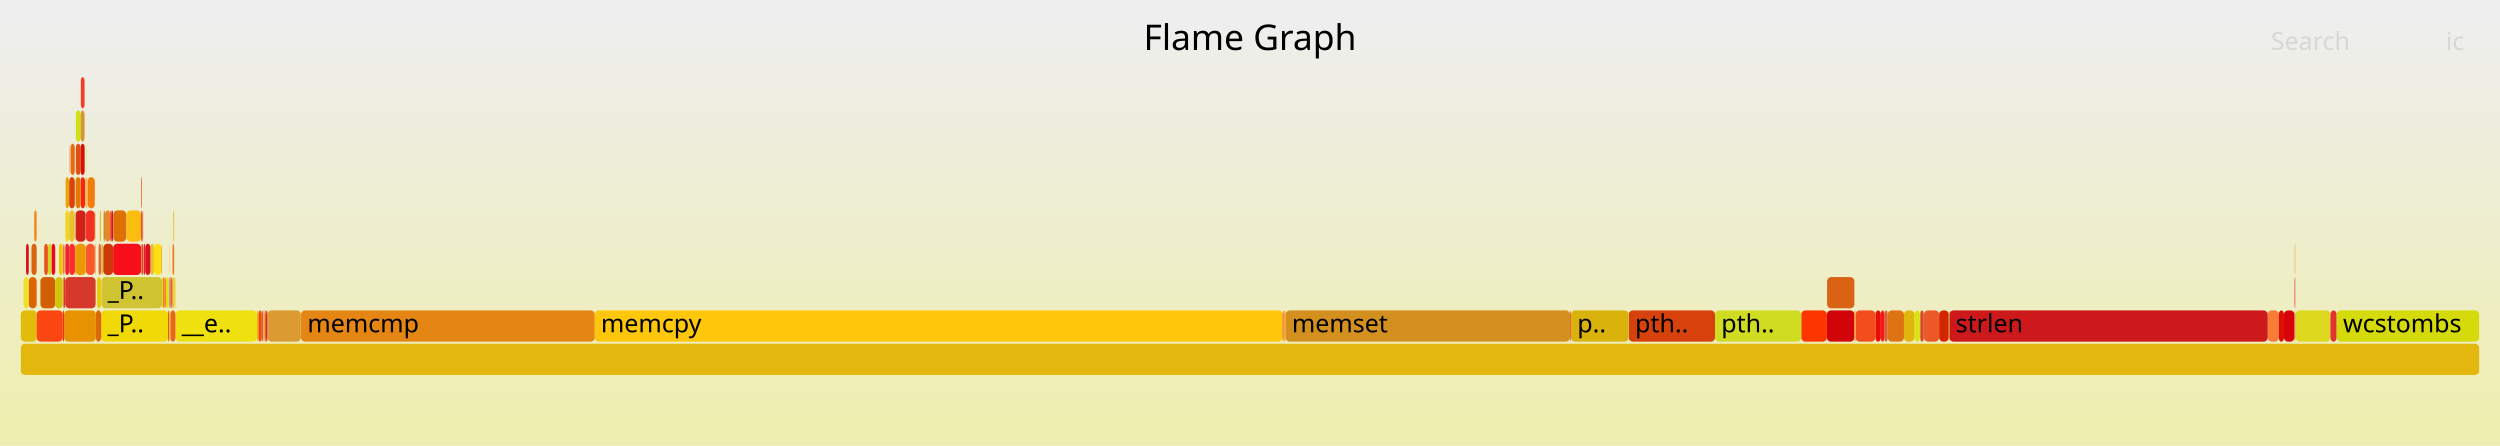
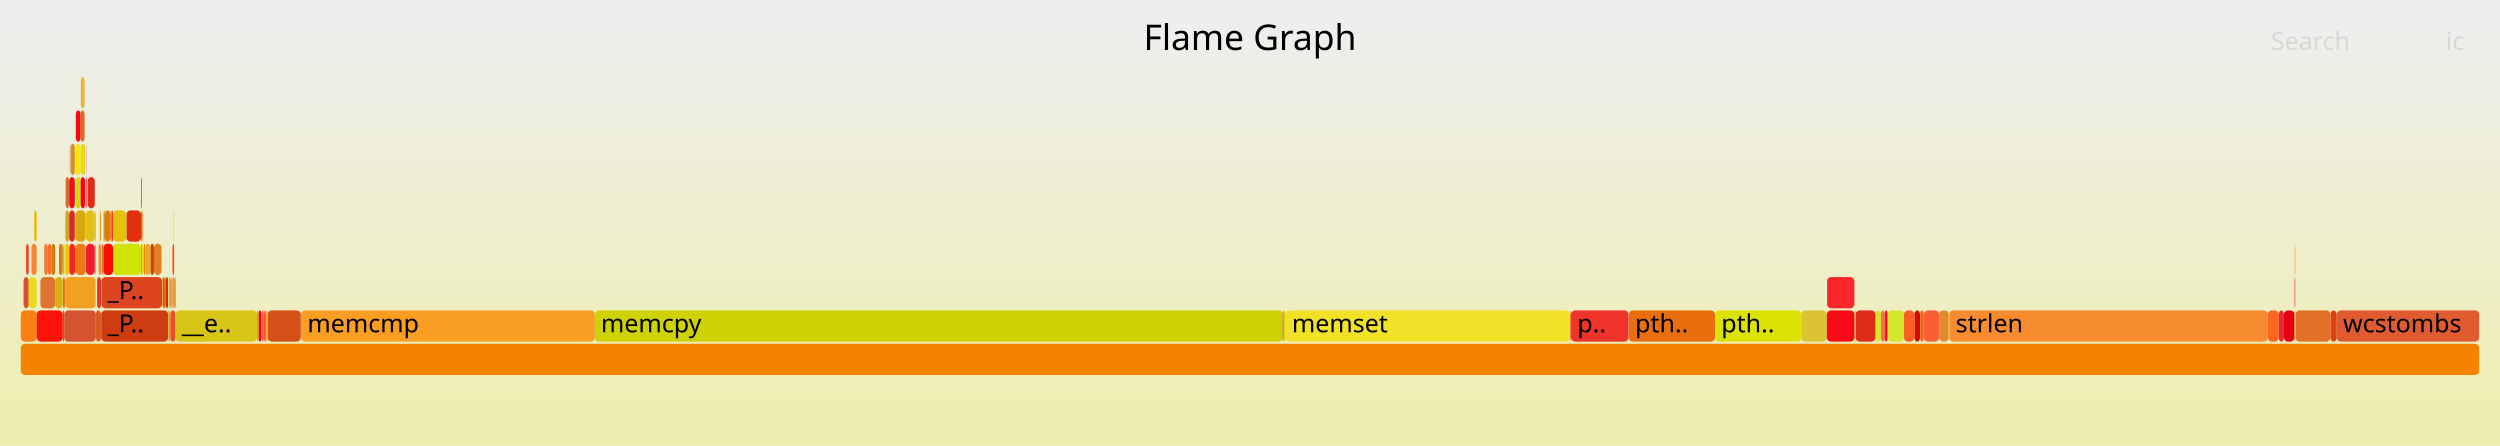
<svg xmlns="http://www.w3.org/2000/svg" version="1.1" width="1200" height="214" viewBox="0 0 1200 214">
  <defs>
    <linearGradient id="background" y1="0" y2="1" x1="0" x2="0">
      <stop stop-color="#eeeeee" offset="5%" />
      <stop stop-color="#eeeeb0" offset="95%" />
    </linearGradient>
  </defs>
  <style type="text/css">
	text { font-family:Verdana; font-size:12px; fill:rgb(0,0,0); }
	#search, #ignorecase { opacity:0.1; cursor:pointer; }
	#search:hover, #search.show, #ignorecase:hover, #ignorecase.show { opacity:1; }
	#subtitle { text-anchor:middle; font-color:rgb(160,160,160); }
	#title { text-anchor:middle; font-size:17px}
	#unzoom { cursor:pointer; }
	#frames &gt; *:hover { stroke:black; stroke-width:0.5; cursor:pointer; }
	.hide { display:none; }
	.parent { opacity:0.5; }
</style>
  <rect x="0.0" y="0" width="1200.0" height="214.0" fill="url(#background)" />
  <text id="title" x="600.00" y="24">Flame Graph</text>
  <text id="details" x="10.00" y="197"> </text>
  <text id="unzoom" x="10.00" y="24" class="hide">Reset Zoom</text>
  <text id="search" x="1090.00" y="24">Search</text>
  <text id="ignorecase" x="1174.00" y="24">ic</text>
  <text id="matched" x="1090.00" y="197"> </text>
  <g id="frames">
    <g>
-       <rect x="1088.5" y="149" width="5.3" height="15.0" fill="rgb(248,123,54)" rx="2" ry="2" />
+       <rect x="30.9" y="117" width="0.1" height="15.0" fill="rgb(238,210,30)" rx="2" ry="2" />
+       <text x="33.87" y="127.5" />
+     </g>
+     <g>
+       <rect x="49.7" y="101" width="0.7" height="15.0" fill="rgb(206,151,43)" rx="2" ry="2" />
+       <text x="52.65" y="111.5" />
+     </g>
+     <g>
+       <rect x="36.3" y="101" width="4.8" height="15.0" fill="rgb(217,169,12)" rx="2" ry="2" />
+       <text x="39.32" y="111.5" />
+     </g>
+     <g>
+       <rect x="77.6" y="117" width="0.2" height="15.0" fill="rgb(250,211,2)" rx="2" ry="2" />
+       <text x="80.64" y="127.5" />
+     </g>
+     <g>
+       <rect x="36.4" y="53" width="2.3" height="15.0" fill="rgb(251,6,25)" rx="2" ry="2" />
+       <text x="39.44" y="63.5" />
+     </g>
+     <g>
+       <rect x="82.0" y="133" width="0.3" height="15.0" fill="rgb(226,125,43)" rx="2" ry="2" />
+       <text x="84.98" y="143.5" />
+     </g>
+     <g>
+       <rect x="1101.8" y="149" width="0.1" height="15.0" fill="rgb(221,159,54)" rx="2" ry="2" />
+       <text x="1104.77" y="159.5" />
+     </g>
+     <g>
+       <rect x="36.0" y="117" width="0.3" height="15.0" fill="rgb(207,117,34)" rx="2" ry="2" />
+       <text x="38.95" y="127.5" />
+     </g>
+     <g>
+       <rect x="930.8" y="149" width="4.6" height="15.0" fill="rgb(227,137,50)" rx="2" ry="2" />
+       <text x="933.77" y="159.5" />
+     </g>
+     <g>
+       <rect x="285.5" y="149" width="330.2" height="15.0" fill="rgb(206,210,5)" rx="2" ry="2" />
+       <text x="288.45" y="159.5">memcpy</text>
+     </g>
+     <g>
+       <rect x="753.7" y="149" width="0.3" height="15.0" fill="rgb(224,70,6)" rx="2" ry="2" />
+       <text x="756.69" y="159.5" />
+     </g>
+     <g>
+       <rect x="33.2" y="117" width="2.8" height="15.0" fill="rgb(251,39,29)" rx="2" ry="2" />
+       <text x="36.15" y="127.5" />
+     </g>
+     <g>
+       <rect x="52.9" y="101" width="0.8" height="15.0" fill="rgb(229,124,11)" rx="2" ry="2" />
+       <text x="55.91" y="111.5" />
+     </g>
+     <g>
+       <rect x="79.1" y="133" width="0.3" height="15.0" fill="rgb(207,50,19)" rx="2" ry="2" />
+       <text x="82.07" y="143.5" />
+     </g>
+     <g>
+       <rect x="616.0" y="149" width="1.1" height="15.0" fill="rgb(213,213,31)" rx="2" ry="2" />
+       <text x="619.04" y="159.5" />
+     </g>
+     <g>
+       <rect x="45.6" y="117" width="0.3" height="15.0" fill="rgb(210,112,47)" rx="2" ry="2" />
+       <text x="48.63" y="127.5" />
+     </g>
+     <g>
+       <rect x="900.2" y="149" width="2.6" height="15.0" fill="rgb(215,229,41)" rx="2" ry="2" />
+       <text x="903.20" y="159.5" />
+     </g>
+     <g>
+       <rect x="68.3" y="101" width="0.2" height="15.0" fill="rgb(249,133,9)" rx="2" ry="2" />
+       <text x="71.33" y="111.5" />
+     </g>
+     <g>
+       <rect x="754.1" y="149" width="27.6" height="15.0" fill="rgb(241,52,43)" rx="2" ry="2" />
+       <text x="757.11" y="159.5">p..</text>
+     </g>
+     <g>
+       <rect x="82.8" y="133" width="0.8" height="15.0" fill="rgb(246,157,34)" rx="2" ry="2" />
+       <text x="85.79" y="143.5" />
+     </g>
+     <g>
+       <rect x="617.1" y="149" width="136.5" height="15.0" fill="rgb(242,226,39)" rx="2" ry="2" />
+       <text x="620.10" y="159.5">memset</text>
+     </g>
+     <g>
+       <rect x="83.2" y="101" width="0.4" height="15.0" fill="rgb(253,217,39)" rx="2" ry="2" />
+       <text x="86.18" y="111.5" />
+     </g>
+     <g>
+       <rect x="77.8" y="133" width="0.3" height="15.0" fill="rgb(216,195,30)" rx="2" ry="2" />
+       <text x="80.82" y="143.5" />
+     </g>
+     <g>
+       <rect x="21.2" y="117" width="1.8" height="15.0" fill="rgb(236,126,49)" rx="2" ry="2" />
+       <text x="24.18" y="127.5" />
+     </g>
+     <g>
+       <rect x="918.9" y="149" width="2.7" height="15.0" fill="rgb(209,12,7)" rx="2" ry="2" />
+       <text x="921.94" y="159.5" />
+     </g>
+     <g>
+       <rect x="46.6" y="133" width="1.9" height="15.0" fill="rgb(227,55,30)" rx="2" ry="2" />
+       <text x="49.60" y="143.5" />
+     </g>
+     <g>
+       <rect x="921.6" y="149" width="0.2" height="15.0" fill="rgb(212,68,21)" rx="2" ry="2" />
+       <text x="924.62" y="159.5" />
+     </g>
+     <g>
+       <rect x="42.1" y="85" width="3.4" height="15.0" fill="rgb(222,45,24)" rx="2" ry="2" />
+       <text x="45.12" y="95.5" />
+     </g>
+     <g>
+       <rect x="28.3" y="117" width="1.8" height="15.0" fill="rgb(212,124,14)" rx="2" ry="2" />
+       <text x="31.30" y="127.5" />
+     </g>
+     <g>
+       <rect x="890.7" y="149" width="9.5" height="15.0" fill="rgb(223,43,26)" rx="2" ry="2" />
+       <text x="893.66" y="159.5" />
+     </g>
+     <g>
+       <rect x="36.3" y="117" width="4.9" height="15.0" fill="rgb(238,123,20)" rx="2" ry="2" />
+       <text x="39.25" y="127.5" />
+     </g>
+     <g>
+       <rect x="935.7" y="149" width="152.8" height="15.0" fill="rgb(247,139,47)" rx="2" ry="2" />
+       <text x="938.72" y="159.5">strlen</text>
+     </g>
+     <g>
+       <rect x="41.5" y="69" width="0.1" height="15.0" fill="rgb(225,31,14)" rx="2" ry="2" />
+       <text x="44.47" y="79.5" />
+     </g>
+     <g>
+       <rect x="33.3" y="69" width="0.1" height="15.0" fill="rgb(205,116,10)" rx="2" ry="2" />
+       <text x="36.27" y="79.5" />
+     </g>
+     <g>
+       <rect x="81.8" y="149" width="2.4" height="15.0" fill="rgb(237,76,42)" rx="2" ry="2" />
+       <text x="84.84" y="159.5" />
+     </g>
+     <g>
+       <rect x="41.3" y="85" width="0.3" height="15.0" fill="rgb(238,3,47)" rx="2" ry="2" />
+       <text x="44.33" y="95.5" />
+     </g>
+     <g>
+       <rect x="48.5" y="149" width="0.1" height="15.0" fill="rgb(241,102,28)" rx="2" ry="2" />
+       <text x="51.50" y="159.5" />
+     </g>
+     <g>
+       <rect x="128.4" y="149" width="16.0" height="15.0" fill="rgb(212,82,24)" rx="2" ry="2" />
+       <text x="131.36" y="159.5" />
+     </g>
+     <g>
+       <rect x="33.6" y="69" width="0.1" height="15.0" fill="rgb(221,136,26)" rx="2" ry="2" />
+       <text x="36.57" y="79.5" />
+     </g>
+     <g>
+       <rect x="23.0" y="117" width="1.7" height="15.0" fill="rgb(253,106,35)" rx="2" ry="2" />
+       <text x="25.96" y="127.5" />
+     </g>
+     <g>
+       <rect x="1096.3" y="149" width="5.0" height="15.0" fill="rgb(228,0,16)" rx="2" ry="2" />
+       <text x="1099.30" y="159.5" />
+     </g>
+     <g>
+       <rect x="40.8" y="85" width="0.1" height="15.0" fill="rgb(254,217,26)" rx="2" ry="2" />
+       <text x="43.80" y="95.5" />
+     </g>
+     <g>
+       <rect x="79.6" y="133" width="1.1" height="15.0" fill="rgb(215,39,3)" rx="2" ry="2" />
+       <text x="82.63" y="143.5" />
+     </g>
+     <g>
+       <rect x="83.9" y="133" width="0.3" height="15.0" fill="rgb(223,48,11)" rx="2" ry="2" />
+       <text x="86.90" y="143.5" />
+     </g>
+     <g>
+       <rect x="82.7" y="133" width="0.1" height="15.0" fill="rgb(239,1,36)" rx="2" ry="2" />
+       <text x="85.68" y="143.5" />
+     </g>
+     <g>
+       <rect x="31.5" y="85" width="1.6" height="15.0" fill="rgb(207,108,44)" rx="2" ry="2" />
+       <text x="34.47" y="95.5" />
+     </g>
+     <g>
+       <rect x="60.7" y="101" width="7.0" height="15.0" fill="rgb(225,47,16)" rx="2" ry="2" />
+       <text x="63.70" y="111.5" />
+     </g>
+     <g>
+       <rect x="67.7" y="85" width="0.4" height="15.0" fill="rgb(232,72,34)" rx="2" ry="2" />
+       <text x="70.75" y="95.5" />
+     </g>
+     <g>
+       <rect x="913.9" y="149" width="5.0" height="15.0" fill="rgb(248,95,34)" rx="2" ry="2" />
+       <text x="916.86" y="159.5" />
+     </g>
+     <g>
+       <rect x="68.6" y="101" width="0.1" height="15.0" fill="rgb(241,141,17)" rx="2" ry="2" />
+       <text x="71.56" y="111.5" />
+     </g>
+     <g>
+       <rect x="11.3" y="133" width="2.5" height="15.0" fill="rgb(217,82,39)" rx="2" ry="2" />
+       <text x="14.27" y="143.5" />
+     </g>
+     <g>
+       <rect x="864.6" y="149" width="12.3" height="15.0" fill="rgb(219,195,53)" rx="2" ry="2" />
+       <text x="867.57" y="159.5" />
+     </g>
+     <g>
+       <rect x="13.8" y="133" width="3.8" height="15.0" fill="rgb(236,216,29)" rx="2" ry="2" />
+       <text x="16.81" y="143.5" />
+     </g>
+     <g>
+       <rect x="82.8" y="117" width="0.8" height="15.0" fill="rgb(243,76,39)" rx="2" ry="2" />
+       <text x="85.81" y="127.5" />
+     </g>
+     <g>
+       <rect x="935.4" y="149" width="0.3" height="15.0" fill="rgb(232,204,22)" rx="2" ry="2" />
+       <text x="938.39" y="159.5" />
+     </g>
+     <g>
+       <rect x="904.5" y="149" width="1.6" height="15.0" fill="rgb(246,18,51)" rx="2" ry="2" />
+       <text x="907.45" y="159.5" />
+     </g>
+     <g>
+       <rect x="1101.3" y="133" width="0.1" height="15.0" fill="rgb(205,21,15)" rx="2" ry="2" />
+       <text x="1104.31" y="143.5" />
+     </g>
+     <g>
+       <rect x="41.2" y="117" width="0.1" height="15.0" fill="rgb(239,184,2)" rx="2" ry="2" />
+       <text x="44.17" y="127.5" />
+     </g>
+     <g>
+       <rect x="890.1" y="149" width="0.6" height="15.0" fill="rgb(226,193,31)" rx="2" ry="2" />
+       <text x="893.05" y="159.5" />
+     </g>
+     <g>
+       <rect x="16.4" y="101" width="1.2" height="15.0" fill="rgb(232,184,6)" rx="2" ry="2" />
+       <text x="19.35" y="111.5" />
+     </g>
+     <g>
+       <rect x="1101.5" y="117" width="0.2" height="15.0" fill="rgb(245,124,1)" rx="2" ry="2" />
+       <text x="1104.52" y="127.5" />
+     </g>
+     <g>
+       <rect x="68.1" y="117" width="0.6" height="15.0" fill="rgb(230,217,41)" rx="2" ry="2" />
+       <text x="71.12" y="127.5" />
+     </g>
+     <g>
+       <rect x="73.9" y="117" width="3.6" height="15.0" fill="rgb(226,127,35)" rx="2" ry="2" />
+       <text x="76.94" y="127.5" />
+     </g>
+     <g>
+       <rect x="1101.4" y="149" width="0.3" height="15.0" fill="rgb(241,147,22)" rx="2" ry="2" />
+       <text x="1104.43" y="159.5" />
+     </g>
+     <g>
+       <rect x="30.4" y="117" width="0.2" height="15.0" fill="rgb(218,92,48)" rx="2" ry="2" />
+       <text x="33.43" y="127.5" />
+     </g>
+     <g>
+       <rect x="54.4" y="101" width="6.2" height="15.0" fill="rgb(230,193,11)" rx="2" ry="2" />
+       <text x="57.39" y="111.5" />
+     </g>
+     <g>
+       <rect x="30.1" y="149" width="0.7" height="15.0" fill="rgb(246,54,46)" rx="2" ry="2" />
+       <text x="33.08" y="159.5" />
+     </g>
+     <g>
+       <rect x="31.4" y="101" width="1.7" height="15.0" fill="rgb(207,163,43)" rx="2" ry="2" />
+       <text x="34.40" y="111.5" />
+     </g>
+     <g>
+       <rect x="48.8" y="117" width="0.7" height="15.0" fill="rgb(224,125,44)" rx="2" ry="2" />
+       <text x="51.82" y="127.5" />
+     </g>
+     <g>
+       <rect x="30.8" y="133" width="0.5" height="15.0" fill="rgb(236,119,13)" rx="2" ry="2" />
+       <text x="33.82" y="143.5" />
+     </g>
+     <g>
+       <rect x="10.0" y="149" width="7.6" height="15.0" fill="rgb(252,128,17)" rx="2" ry="2" />
+       <text x="13.00" y="159.5" />
+     </g>
+     <g>
+       <rect x="1121.6" y="149" width="68.4" height="15.0" fill="rgb(224,91,48)" rx="2" ry="2" />
+       <text x="1124.65" y="159.5">wcstombs</text>
+     </g>
+     <g>
+       <rect x="48.6" y="149" width="32.1" height="15.0" fill="rgb(205,61,17)" rx="2" ry="2" />
+       <text x="51.64" y="159.5">_P..</text>
+     </g>
+     <g>
+       <rect x="67.7" y="117" width="0.4" height="15.0" fill="rgb(209,138,3)" rx="2" ry="2" />
+       <text x="70.70" y="127.5" />
+     </g>
+     <g>
+       <rect x="877.0" y="133" width="13.1" height="15.0" fill="rgb(251,39,43)" rx="2" ry="2" />
+       <text x="879.95" y="143.5" />
+     </g>
+     <g>
+       <rect x="41.7" y="85" width="0.3" height="15.0" fill="rgb(251,179,49)" rx="2" ry="2" />
+       <text x="44.70" y="95.5" />
+     </g>
+     <g>
+       <rect x="33.9" y="69" width="2.0" height="15.0" fill="rgb(219,139,35)" rx="2" ry="2" />
+       <text x="36.87" y="79.5" />
+     </g>
+     <g>
+       <rect x="923.5" y="149" width="7.3" height="15.0" fill="rgb(249,95,52)" rx="2" ry="2" />
+       <text x="926.49" y="159.5" />
+     </g>
+     <g>
+       <rect x="78.1" y="133" width="1.0" height="15.0" fill="rgb(219,89,1)" rx="2" ry="2" />
+       <text x="81.12" y="143.5" />
+     </g>
+     <g>
+       <rect x="902.8" y="149" width="1.7" height="15.0" fill="rgb(245,118,46)" rx="2" ry="2" />
+       <text x="905.81" y="159.5" />
+     </g>
+     <g>
+       <rect x="54.3" y="117" width="13.4" height="15.0" fill="rgb(207,227,7)" rx="2" ry="2" />
+       <text x="57.34" y="127.5" />
+     </g>
+     <g>
+       <rect x="30.8" y="149" width="15.2" height="15.0" fill="rgb(212,83,48)" rx="2" ry="2" />
+       <text x="33.77" y="159.5" />
+     </g>
+     <g>
+       <rect x="19.4" y="133" width="7.1" height="15.0" fill="rgb(221,115,44)" rx="2" ry="2" />
+       <text x="22.41" y="143.5" />
+     </g>
+     <g>
+       <rect x="80.8" y="133" width="0.2" height="15.0" fill="rgb(211,228,2)" rx="2" ry="2" />
+       <text x="83.78" y="143.5" />
+     </g>
+     <g>
+       <rect x="48.7" y="117" width="0.1" height="15.0" fill="rgb(217,207,30)" rx="2" ry="2" />
+       <text x="51.68" y="127.5" />
+     </g>
+     <g>
+       <rect x="48.7" y="133" width="29.1" height="15.0" fill="rgb(221,69,32)" rx="2" ry="2" />
+       <text x="51.66" y="143.5">_P..</text>
+     </g>
+     <g>
+       <rect x="68.1" y="101" width="0.2" height="15.0" fill="rgb(232,138,17)" rx="2" ry="2" />
+       <text x="71.14" y="111.5" />
+     </g>
+     <g>
+       <rect x="72.2" y="117" width="1.7" height="15.0" fill="rgb(210,62,8)" rx="2" ry="2" />
+       <text x="75.16" y="127.5" />
+     </g>
+     <g>
+       <rect x="126.4" y="149" width="0.7" height="15.0" fill="rgb(254,34,38)" rx="2" ry="2" />
+       <text x="129.44" y="159.5" />
+     </g>
+     <g>
+       <rect x="36.3" y="85" width="2.4" height="15.0" fill="rgb(209,217,15)" rx="2" ry="2" />
+       <text x="39.34" y="95.5" />
+     </g>
+     <g>
+       <rect x="823.2" y="149" width="41.4" height="15.0" fill="rgb(220,226,5)" rx="2" ry="2" />
+       <text x="826.20" y="159.5">pth..</text>
+     </g>
+     <g>
+       <rect x="84.2" y="149" width="39.2" height="15.0" fill="rgb(216,198,23)" rx="2" ry="2" />
+       <text x="87.22" y="159.5">__e..</text>
+     </g>
+     <g>
+       <rect x="31.0" y="117" width="0.3" height="15.0" fill="rgb(219,217,7)" rx="2" ry="2" />
+       <text x="34.01" y="127.5" />
+     </g>
+     <g>
+       <rect x="81.3" y="117" width="0.1" height="15.0" fill="rgb(221,198,38)" rx="2" ry="2" />
+       <text x="84.29" y="127.5" />
+     </g>
+     <g>
+       <rect x="40.6" y="69" width="0.2" height="15.0" fill="rgb(209,93,13)" rx="2" ry="2" />
+       <text x="43.62" y="79.5" />
+     </g>
+     <g>
+       <rect x="38.7" y="53" width="1.9" height="15.0" fill="rgb(222,107,25)" rx="2" ry="2" />
+       <text x="41.75" y="63.5" />
+     </g>
+     <g>
+       <rect x="46.0" y="149" width="2.5" height="15.0" fill="rgb(217,90,35)" rx="2" ry="2" />
+       <text x="48.96" y="159.5" />
+     </g>
+     <g>
+       <rect x="1118.6" y="149" width="3.0" height="15.0" fill="rgb(221,66,21)" rx="2" ry="2" />
+       <text x="1121.62" y="159.5" />
+     </g>
+     <g>
+       <rect x="81.4" y="133" width="0.4" height="15.0" fill="rgb(205,59,19)" rx="2" ry="2" />
+       <text x="84.43" y="143.5" />
+     </g>
+     <g>
+       <rect x="40.9" y="85" width="0.2" height="15.0" fill="rgb(236,133,6)" rx="2" ry="2" />
+       <text x="43.94" y="95.5" />
+     </g>
+     <g>
+       <rect x="26.5" y="133" width="3.6" height="15.0" fill="rgb(217,176,14)" rx="2" ry="2" />
+       <text x="29.52" y="143.5" />
+     </g>
+     <g>
+       <rect x="47.3" y="117" width="1.2" height="15.0" fill="rgb(247,137,47)" rx="2" ry="2" />
+       <text x="50.25" y="127.5" />
+     </g>
+     <g>
+       <rect x="36.0" y="101" width="0.1" height="15.0" fill="rgb(237,76,19)" rx="2" ry="2" />
+       <text x="38.97" y="111.5" />
+     </g>
+     <g>
+       <rect x="31.3" y="133" width="14.6" height="15.0" fill="rgb(241,160,33)" rx="2" ry="2" />
+       <text x="34.28" y="143.5" />
+     </g>
+     <g>
+       <rect x="41.3" y="101" width="4.2" height="15.0" fill="rgb(223,192,19)" rx="2" ry="2" />
+       <text x="44.31" y="111.5" />
+     </g>
+     <g>
+       <rect x="69.7" y="117" width="2.5" height="15.0" fill="rgb(231,173,28)" rx="2" ry="2" />
+       <text x="72.73" y="127.5" />
+     </g>
+     <g>
+       <rect x="81.2" y="133" width="0.2" height="15.0" fill="rgb(241,173,3)" rx="2" ry="2" />
+       <text x="84.22" y="143.5" />
+     </g>
+     <g>
+       <rect x="30.2" y="117" width="0.2" height="15.0" fill="rgb(209,159,18)" rx="2" ry="2" />
+       <text x="33.22" y="127.5" />
+     </g>
+     <g>
+       <rect x="15.1" y="117" width="2.5" height="15.0" fill="rgb(254,131,54)" rx="2" ry="2" />
+       <text x="18.08" y="127.5" />
+     </g>
+     <g>
+       <rect x="1101.3" y="149" width="0.1" height="15.0" fill="rgb(238,109,27)" rx="2" ry="2" />
+       <text x="1104.29" y="159.5" />
+     </g>
+     <g>
+       <rect x="79.5" y="133" width="0.1" height="15.0" fill="rgb(230,27,52)" rx="2" ry="2" />
+       <text x="82.51" y="143.5" />
+     </g>
+     <g>
+       <rect x="50.4" y="101" width="2.5" height="15.0" fill="rgb(220,123,20)" rx="2" ry="2" />
+       <text x="53.37" y="111.5" />
+     </g>
+     <g>
+       <rect x="906.1" y="149" width="7.8" height="15.0" fill="rgb(212,229,46)" rx="2" ry="2" />
+       <text x="909.09" y="159.5" />
+     </g>
+     <g>
+       <rect x="53.7" y="101" width="0.6" height="15.0" fill="rgb(252,58,23)" rx="2" ry="2" />
+       <text x="56.65" y="111.5" />
+     </g>
+     <g>
+       <rect x="12.5" y="117" width="1.3" height="15.0" fill="rgb(251,65,38)" rx="2" ry="2" />
+       <text x="15.54" y="127.5" />
+     </g>
+     <g>
+       <rect x="127.7" y="149" width="0.7" height="15.0" fill="rgb(247,163,39)" rx="2" ry="2" />
+       <text x="130.69" y="159.5" />
+     </g>
+     <g>
+       <rect x="1101.9" y="149" width="16.7" height="15.0" fill="rgb(227,112,39)" rx="2" ry="2" />
+       <text x="1104.91" y="159.5" />
+     </g>
+     <g>
+       <rect x="83.6" y="133" width="0.3" height="15.0" fill="rgb(212,135,29)" rx="2" ry="2" />
+       <text x="86.55" y="143.5" />
+     </g>
+     <g>
+       <rect x="31.3" y="117" width="1.9" height="15.0" fill="rgb(241,196,11)" rx="2" ry="2" />
+       <text x="34.31" y="127.5" />
+     </g>
+     <g>
+       <rect x="1101.5" y="133" width="0.2" height="15.0" fill="rgb(254,8,24)" rx="2" ry="2" />
+       <text x="1104.47" y="143.5" />
+     </g>
+     <g>
+       <rect x="67.7" y="101" width="0.4" height="15.0" fill="rgb(226,68,34)" rx="2" ry="2" />
+       <text x="70.72" y="111.5" />
+     </g>
+     <g>
+       <rect x="921.8" y="149" width="1.6" height="15.0" fill="rgb(249,95,16)" rx="2" ry="2" />
+       <text x="924.83" y="159.5" />
+     </g>
+     <g>
+       <rect x="125.5" y="149" width="0.2" height="15.0" fill="rgb(244,178,50)" rx="2" ry="2" />
+       <text x="128.54" y="159.5" />
+     </g>
+     <g>
+       <rect x="125.7" y="149" width="0.4" height="15.0" fill="rgb(250,26,26)" rx="2" ry="2" />
+       <text x="128.73" y="159.5" />
+     </g>
+     <g>
+       <rect x="1088.5" y="149" width="5.3" height="15.0" fill="rgb(253,102,32)" rx="2" ry="2" />
      <text x="1091.49" y="159.5" />
    </g>
    <g>
-       <rect x="904.5" y="149" width="1.6" height="15.0" fill="rgb(221,93,51)" rx="2" ry="2" />
-       <text x="907.45" y="159.5" />
-     </g>
-     <g>
-       <rect x="33.2" y="117" width="2.8" height="15.0" fill="rgb(252,45,42)" rx="2" ry="2" />
-       <text x="36.15" y="127.5" />
-     </g>
-     <g>
-       <rect x="144.5" y="149" width="141.0" height="15.0" fill="rgb(229,133,19)" rx="2" ry="2" />
+       <rect x="127.2" y="149" width="0.4" height="15.0" fill="rgb(248,83,13)" rx="2" ry="2" />
+       <text x="130.21" y="159.5" />
+     </g>
+     <g>
+       <rect x="79.4" y="133" width="0.1" height="15.0" fill="rgb(236,28,37)" rx="2" ry="2" />
+       <text x="82.39" y="143.5" />
+     </g>
+     <g>
+       <rect x="33.2" y="85" width="2.7" height="15.0" fill="rgb(243,13,24)" rx="2" ry="2" />
+       <text x="36.25" y="95.5" />
+     </g>
+     <g>
+       <rect x="38.7" y="85" width="2.1" height="15.0" fill="rgb(254,3,14)" rx="2" ry="2" />
+       <text x="41.70" y="95.5" />
+     </g>
+     <g>
+       <rect x="77.5" y="117" width="0.1" height="15.0" fill="rgb(224,211,48)" rx="2" ry="2" />
+       <text x="80.52" y="127.5" />
+     </g>
+     <g>
+       <rect x="38.8" y="37" width="1.8" height="15.0" fill="rgb(236,180,48)" rx="2" ry="2" />
+       <text x="41.82" y="47.5" />
+     </g>
+     <g>
+       <rect x="615.7" y="149" width="0.3" height="15.0" fill="rgb(206,49,23)" rx="2" ry="2" />
+       <text x="618.69" y="159.5" />
+     </g>
+     <g>
+       <rect x="33.2" y="101" width="2.7" height="15.0" fill="rgb(216,43,36)" rx="2" ry="2" />
+       <text x="36.22" y="111.5" />
+     </g>
+     <g>
+       <rect x="45.7" y="101" width="0.2" height="15.0" fill="rgb(221,106,16)" rx="2" ry="2" />
+       <text x="48.66" y="111.5" />
+     </g>
+     <g>
+       <rect x="47.9" y="101" width="0.6" height="15.0" fill="rgb(243,161,29)" rx="2" ry="2" />
+       <text x="50.87" y="111.5" />
+     </g>
+     <g>
+       <rect x="36.4" y="69" width="2.3" height="15.0" fill="rgb(252,228,6)" rx="2" ry="2" />
+       <text x="39.37" y="79.5" />
+     </g>
+     <g>
+       <rect x="876.9" y="149" width="13.2" height="15.0" fill="rgb(250,10,25)" rx="2" ry="2" />
+       <text x="879.88" y="159.5" />
+     </g>
+     <g>
+       <rect x="82.3" y="133" width="0.4" height="15.0" fill="rgb(238,158,2)" rx="2" ry="2" />
+       <text x="85.33" y="143.5" />
+     </g>
+     <g>
+       <rect x="30.2" y="133" width="0.2" height="15.0" fill="rgb(245,209,6)" rx="2" ry="2" />
+       <text x="33.15" y="143.5" />
+     </g>
+     <g>
+       <rect x="38.7" y="69" width="1.9" height="15.0" fill="rgb(231,221,7)" rx="2" ry="2" />
+       <text x="41.72" y="79.5" />
+     </g>
+     <g>
+       <rect x="1093.8" y="149" width="2.5" height="15.0" fill="rgb(234,41,50)" rx="2" ry="2" />
+       <text x="1096.75" y="159.5" />
+     </g>
+     <g>
+       <rect x="41.3" y="117" width="4.2" height="15.0" fill="rgb(239,29,49)" rx="2" ry="2" />
+       <text x="44.29" y="127.5" />
+     </g>
+     <g>
+       <rect x="49.6" y="117" width="4.7" height="15.0" fill="rgb(251,13,6)" rx="2" ry="2" />
+       <text x="52.63" y="127.5" />
+     </g>
+     <g>
+       <rect x="124.1" y="149" width="1.4" height="15.0" fill="rgb(232,9,8)" rx="2" ry="2" />
+       <text x="127.13" y="159.5" />
+     </g>
+     <g>
+       <rect x="17.6" y="149" width="12.5" height="15.0" fill="rgb(252,18,9)" rx="2" ry="2" />
+       <text x="20.63" y="159.5" />
+     </g>
+     <g>
+       <rect x="68.9" y="117" width="0.8" height="15.0" fill="rgb(254,127,20)" rx="2" ry="2" />
+       <text x="71.88" y="127.5" />
+     </g>
+     <g>
+       <rect x="781.8" y="149" width="41.4" height="15.0" fill="rgb(233,111,14)" rx="2" ry="2" />
+       <text x="784.84" y="159.5">pth..</text>
+     </g>
+     <g>
+       <rect x="24.7" y="117" width="1.8" height="15.0" fill="rgb(208,122,14)" rx="2" ry="2" />
+       <text x="27.74" y="127.5" />
+     </g>
+     <g>
+       <rect x="144.5" y="149" width="141.0" height="15.0" fill="rgb(249,157,35)" rx="2" ry="2" />
      <text x="147.54" y="159.5">memcmp</text>
    </g>
    <g>
-       <rect x="38.7" y="85" width="2.1" height="15.0" fill="rgb(248,37,22)" rx="2" ry="2" />
-       <text x="41.70" y="95.5" />
-     </g>
-     <g>
-       <rect x="30.2" y="133" width="0.2" height="15.0" fill="rgb(207,183,33)" rx="2" ry="2" />
-       <text x="33.15" y="143.5" />
-     </g>
-     <g>
-       <rect x="923.5" y="149" width="7.3" height="15.0" fill="rgb(236,88,39)" rx="2" ry="2" />
-       <text x="926.49" y="159.5" />
-     </g>
-     <g>
-       <rect x="876.9" y="149" width="13.2" height="15.0" fill="rgb(209,4,9)" rx="2" ry="2" />
-       <text x="879.88" y="159.5" />
-     </g>
-     <g>
-       <rect x="781.8" y="149" width="41.4" height="15.0" fill="rgb(215,65,11)" rx="2" ry="2" />
-       <text x="784.84" y="159.5">pth..</text>
-     </g>
-     <g>
-       <rect x="48.6" y="149" width="32.1" height="15.0" fill="rgb(241,217,7)" rx="2" ry="2" />
-       <text x="51.64" y="159.5">_P..</text>
-     </g>
-     <g>
-       <rect x="81.4" y="133" width="0.4" height="15.0" fill="rgb(206,43,9)" rx="2" ry="2" />
-       <text x="84.43" y="143.5" />
-     </g>
-     <g>
-       <rect x="36.3" y="117" width="4.9" height="15.0" fill="rgb(236,154,4)" rx="2" ry="2" />
-       <text x="39.25" y="127.5" />
-     </g>
-     <g>
-       <rect x="285.5" y="149" width="330.2" height="15.0" fill="rgb(254,199,11)" rx="2" ry="2" />
-       <text x="288.45" y="159.5">memcpy</text>
-     </g>
-     <g>
-       <rect x="54.3" y="117" width="13.4" height="15.0" fill="rgb(249,15,28)" rx="2" ry="2" />
-       <text x="57.34" y="127.5" />
-     </g>
-     <g>
-       <rect x="79.6" y="133" width="1.1" height="15.0" fill="rgb(226,226,11)" rx="2" ry="2" />
-       <text x="82.63" y="143.5" />
-     </g>
-     <g>
-       <rect x="127.7" y="149" width="0.7" height="15.0" fill="rgb(218,24,29)" rx="2" ry="2" />
-       <text x="130.69" y="159.5" />
-     </g>
-     <g>
-       <rect x="30.2" y="117" width="0.2" height="15.0" fill="rgb(231,115,32)" rx="2" ry="2" />
-       <text x="33.22" y="127.5" />
-     </g>
-     <g>
-       <rect x="73.9" y="117" width="3.6" height="15.0" fill="rgb(253,223,21)" rx="2" ry="2" />
-       <text x="76.94" y="127.5" />
-     </g>
-     <g>
-       <rect x="616.0" y="149" width="1.1" height="15.0" fill="rgb(252,164,40)" rx="2" ry="2" />
-       <text x="619.04" y="159.5" />
-     </g>
-     <g>
-       <rect x="877.0" y="133" width="13.1" height="15.0" fill="rgb(218,98,21)" rx="2" ry="2" />
-       <text x="879.95" y="143.5" />
-     </g>
-     <g>
-       <rect x="615.7" y="149" width="0.3" height="15.0" fill="rgb(226,61,50)" rx="2" ry="2" />
-       <text x="618.69" y="159.5" />
-     </g>
-     <g>
-       <rect x="31.4" y="101" width="1.7" height="15.0" fill="rgb(244,210,30)" rx="2" ry="2" />
-       <text x="34.40" y="111.5" />
-     </g>
-     <g>
-       <rect x="48.7" y="117" width="0.1" height="15.0" fill="rgb(241,8,43)" rx="2" ry="2" />
-       <text x="51.68" y="127.5" />
-     </g>
-     <g>
-       <rect x="79.1" y="133" width="0.3" height="15.0" fill="rgb(242,44,34)" rx="2" ry="2" />
-       <text x="82.07" y="143.5" />
-     </g>
-     <g>
-       <rect x="33.2" y="85" width="2.7" height="15.0" fill="rgb(220,67,13)" rx="2" ry="2" />
-       <text x="36.25" y="95.5" />
-     </g>
-     <g>
-       <rect x="128.4" y="149" width="16.0" height="15.0" fill="rgb(219,155,50)" rx="2" ry="2" />
-       <text x="131.36" y="159.5" />
-     </g>
-     <g>
-       <rect x="84.2" y="149" width="39.2" height="15.0" fill="rgb(239,225,16)" rx="2" ry="2" />
-       <text x="87.22" y="159.5">__e..</text>
-     </g>
-     <g>
-       <rect x="1101.4" y="149" width="0.3" height="15.0" fill="rgb(219,190,40)" rx="2" ry="2" />
-       <text x="1104.43" y="159.5" />
-     </g>
-     <g>
-       <rect x="921.6" y="149" width="0.2" height="15.0" fill="rgb(223,96,50)" rx="2" ry="2" />
-       <text x="924.62" y="159.5" />
-     </g>
-     <g>
-       <rect x="72.2" y="117" width="1.7" height="15.0" fill="rgb(235,193,42)" rx="2" ry="2" />
-       <text x="75.16" y="127.5" />
-     </g>
-     <g>
-       <rect x="16.4" y="101" width="1.2" height="15.0" fill="rgb(246,135,27)" rx="2" ry="2" />
-       <text x="19.35" y="111.5" />
-     </g>
-     <g>
-       <rect x="60.7" y="101" width="7.0" height="15.0" fill="rgb(253,188,16)" rx="2" ry="2" />
-       <text x="63.70" y="111.5" />
-     </g>
-     <g>
-       <rect x="78.1" y="133" width="1.0" height="15.0" fill="rgb(243,140,5)" rx="2" ry="2" />
-       <text x="81.12" y="143.5" />
-     </g>
-     <g>
-       <rect x="67.7" y="85" width="0.4" height="15.0" fill="rgb(236,102,42)" rx="2" ry="2" />
-       <text x="70.75" y="95.5" />
-     </g>
-     <g>
-       <rect x="36.4" y="69" width="2.3" height="15.0" fill="rgb(221,80,22)" rx="2" ry="2" />
-       <text x="39.37" y="79.5" />
-     </g>
-     <g>
-       <rect x="52.9" y="101" width="0.8" height="15.0" fill="rgb(242,35,29)" rx="2" ry="2" />
-       <text x="55.91" y="111.5" />
-     </g>
-     <g>
-       <rect x="40.9" y="85" width="0.2" height="15.0" fill="rgb(242,149,18)" rx="2" ry="2" />
-       <text x="43.94" y="95.5" />
-     </g>
-     <g>
-       <rect x="36.3" y="101" width="4.8" height="15.0" fill="rgb(210,33,25)" rx="2" ry="2" />
-       <text x="39.32" y="111.5" />
-     </g>
-     <g>
-       <rect x="126.4" y="149" width="0.7" height="15.0" fill="rgb(220,158,26)" rx="2" ry="2" />
-       <text x="129.44" y="159.5" />
-     </g>
-     <g>
-       <rect x="36.0" y="117" width="0.3" height="15.0" fill="rgb(229,145,31)" rx="2" ry="2" />
-       <text x="38.95" y="127.5" />
-     </g>
-     <g>
-       <rect x="15.1" y="117" width="2.5" height="15.0" fill="rgb(216,99,16)" rx="2" ry="2" />
-       <text x="18.08" y="127.5" />
-     </g>
-     <g>
-       <rect x="33.3" y="69" width="0.1" height="15.0" fill="rgb(228,57,43)" rx="2" ry="2" />
-       <text x="36.27" y="79.5" />
-     </g>
-     <g>
-       <rect x="45.6" y="117" width="0.3" height="15.0" fill="rgb(240,152,48)" rx="2" ry="2" />
-       <text x="48.63" y="127.5" />
-     </g>
-     <g>
-       <rect x="864.6" y="149" width="12.3" height="15.0" fill="rgb(252,54,1)" rx="2" ry="2" />
-       <text x="867.57" y="159.5" />
-     </g>
-     <g>
-       <rect x="900.2" y="149" width="2.6" height="15.0" fill="rgb(232,13,7)" rx="2" ry="2" />
-       <text x="903.20" y="159.5" />
-     </g>
-     <g>
-       <rect x="41.3" y="101" width="4.2" height="15.0" fill="rgb(243,48,33)" rx="2" ry="2" />
-       <text x="44.31" y="111.5" />
-     </g>
-     <g>
-       <rect x="753.7" y="149" width="0.3" height="15.0" fill="rgb(234,11,8)" rx="2" ry="2" />
-       <text x="756.69" y="159.5" />
-     </g>
-     <g>
-       <rect x="31.3" y="117" width="1.9" height="15.0" fill="rgb(242,33,51)" rx="2" ry="2" />
-       <text x="34.31" y="127.5" />
-     </g>
-     <g>
-       <rect x="68.9" y="117" width="0.8" height="15.0" fill="rgb(240,31,30)" rx="2" ry="2" />
-       <text x="71.88" y="127.5" />
-     </g>
-     <g>
-       <rect x="82.0" y="133" width="0.3" height="15.0" fill="rgb(228,10,9)" rx="2" ry="2" />
-       <text x="84.98" y="143.5" />
-     </g>
-     <g>
-       <rect x="68.1" y="101" width="0.2" height="15.0" fill="rgb(206,186,39)" rx="2" ry="2" />
-       <text x="71.14" y="111.5" />
-     </g>
-     <g>
-       <rect x="127.2" y="149" width="0.4" height="15.0" fill="rgb(234,57,36)" rx="2" ry="2" />
-       <text x="130.21" y="159.5" />
-     </g>
-     <g>
-       <rect x="41.2" y="117" width="0.1" height="15.0" fill="rgb(229,195,22)" rx="2" ry="2" />
-       <text x="44.17" y="127.5" />
-     </g>
-     <g>
-       <rect x="41.7" y="85" width="0.3" height="15.0" fill="rgb(246,207,9)" rx="2" ry="2" />
-       <text x="44.70" y="95.5" />
-     </g>
-     <g>
-       <rect x="83.6" y="133" width="0.3" height="15.0" fill="rgb(235,214,24)" rx="2" ry="2" />
-       <text x="86.55" y="143.5" />
-     </g>
-     <g>
-       <rect x="77.6" y="117" width="0.2" height="15.0" fill="rgb(245,209,19)" rx="2" ry="2" />
-       <text x="80.64" y="127.5" />
-     </g>
-     <g>
-       <rect x="79.5" y="133" width="0.1" height="15.0" fill="rgb(248,152,4)" rx="2" ry="2" />
-       <text x="82.51" y="143.5" />
-     </g>
-     <g>
-       <rect x="36.4" y="53" width="2.3" height="15.0" fill="rgb(206,224,22)" rx="2" ry="2" />
-       <text x="39.44" y="63.5" />
-     </g>
-     <g>
-       <rect x="123.4" y="149" width="0.7" height="15.0" fill="rgb(226,173,14)" rx="2" ry="2" />
+       <rect x="81.2" y="149" width="0.6" height="15.0" fill="rgb(253,96,44)" rx="2" ry="2" />
+       <text x="84.15" y="159.5" />
+     </g>
+     <g>
+       <rect x="10.0" y="165" width="1180.0" height="15.0" fill="rgb(243,131,0)" rx="2" ry="2" />
+       <text x="13.00" y="175.5" />
+     </g>
+     <g>
+       <rect x="30.4" y="133" width="0.4" height="15.0" fill="rgb(210,49,3)" rx="2" ry="2" />
+       <text x="33.36" y="143.5" />
+     </g>
+     <g>
+       <rect x="80.7" y="149" width="0.4" height="15.0" fill="rgb(206,183,49)" rx="2" ry="2" />
+       <text x="83.69" y="159.5" />
+     </g>
+     <g>
+       <rect x="123.4" y="149" width="0.7" height="15.0" fill="rgb(225,150,4)" rx="2" ry="2" />
      <text x="126.39" y="159.5" />
-     </g>
-     <g>
-       <rect x="82.8" y="117" width="0.8" height="15.0" fill="rgb(239,121,23)" rx="2" ry="2" />
-       <text x="85.81" y="127.5" />
-     </g>
-     <g>
-       <rect x="823.2" y="149" width="41.4" height="15.0" fill="rgb(207,220,34)" rx="2" ry="2" />
-       <text x="826.20" y="159.5">pth..</text>
-     </g>
-     <g>
-       <rect x="1101.5" y="117" width="0.2" height="15.0" fill="rgb(225,138,47)" rx="2" ry="2" />
-       <text x="1104.52" y="127.5" />
-     </g>
-     <g>
-       <rect x="754.1" y="149" width="27.6" height="15.0" fill="rgb(217,178,11)" rx="2" ry="2" />
-       <text x="757.11" y="159.5">p..</text>
-     </g>
-     <g>
-       <rect x="24.7" y="117" width="1.8" height="15.0" fill="rgb(239,4,30)" rx="2" ry="2" />
-       <text x="27.74" y="127.5" />
-     </g>
-     <g>
-       <rect x="1101.9" y="149" width="16.7" height="15.0" fill="rgb(222,217,31)" rx="2" ry="2" />
-       <text x="1104.91" y="159.5" />
-     </g>
-     <g>
-       <rect x="935.7" y="149" width="152.8" height="15.0" fill="rgb(205,25,28)" rx="2" ry="2" />
-       <text x="938.72" y="159.5">strlen</text>
-     </g>
-     <g>
-       <rect x="81.2" y="133" width="0.2" height="15.0" fill="rgb(224,159,44)" rx="2" ry="2" />
-       <text x="84.22" y="143.5" />
-     </g>
-     <g>
-       <rect x="125.5" y="149" width="0.2" height="15.0" fill="rgb(235,25,11)" rx="2" ry="2" />
-       <text x="128.54" y="159.5" />
-     </g>
-     <g>
-       <rect x="23.0" y="117" width="1.7" height="15.0" fill="rgb(209,214,38)" rx="2" ry="2" />
-       <text x="25.96" y="127.5" />
-     </g>
-     <g>
-       <rect x="13.8" y="133" width="3.8" height="15.0" fill="rgb(219,101,3)" rx="2" ry="2" />
-       <text x="16.81" y="143.5" />
-     </g>
-     <g>
-       <rect x="33.6" y="69" width="0.1" height="15.0" fill="rgb(214,90,27)" rx="2" ry="2" />
-       <text x="36.57" y="79.5" />
-     </g>
-     <g>
-       <rect x="33.9" y="69" width="2.0" height="15.0" fill="rgb(233,107,13)" rx="2" ry="2" />
-       <text x="36.87" y="79.5" />
-     </g>
-     <g>
-       <rect x="125.7" y="149" width="0.4" height="15.0" fill="rgb(225,17,25)" rx="2" ry="2" />
-       <text x="128.73" y="159.5" />
-     </g>
-     <g>
-       <rect x="921.8" y="149" width="1.6" height="15.0" fill="rgb(216,72,32)" rx="2" ry="2" />
-       <text x="924.83" y="159.5" />
-     </g>
-     <g>
-       <rect x="31.0" y="117" width="0.3" height="15.0" fill="rgb(228,171,28)" rx="2" ry="2" />
-       <text x="34.01" y="127.5" />
-     </g>
-     <g>
-       <rect x="49.7" y="101" width="0.7" height="15.0" fill="rgb(221,136,27)" rx="2" ry="2" />
-       <text x="52.65" y="111.5" />
-     </g>
-     <g>
-       <rect x="46.6" y="133" width="1.9" height="15.0" fill="rgb(236,199,2)" rx="2" ry="2" />
-       <text x="49.60" y="143.5" />
-     </g>
-     <g>
-       <rect x="82.8" y="133" width="0.8" height="15.0" fill="rgb(234,201,51)" rx="2" ry="2" />
-       <text x="85.79" y="143.5" />
-     </g>
-     <g>
-       <rect x="38.8" y="37" width="1.8" height="15.0" fill="rgb(246,59,36)" rx="2" ry="2" />
-       <text x="41.82" y="47.5" />
-     </g>
-     <g>
-       <rect x="31.5" y="85" width="1.6" height="15.0" fill="rgb(230,164,3)" rx="2" ry="2" />
-       <text x="34.47" y="95.5" />
-     </g>
-     <g>
-       <rect x="83.2" y="101" width="0.4" height="15.0" fill="rgb(229,190,19)" rx="2" ry="2" />
-       <text x="86.18" y="111.5" />
-     </g>
-     <g>
-       <rect x="902.8" y="149" width="1.7" height="15.0" fill="rgb(244,24,23)" rx="2" ry="2" />
-       <text x="905.81" y="159.5" />
-     </g>
-     <g>
-       <rect x="1096.3" y="149" width="5.0" height="15.0" fill="rgb(216,3,10)" rx="2" ry="2" />
-       <text x="1099.30" y="159.5" />
-     </g>
-     <g>
-       <rect x="33.2" y="101" width="2.7" height="15.0" fill="rgb(233,192,49)" rx="2" ry="2" />
-       <text x="36.22" y="111.5" />
-     </g>
-     <g>
-       <rect x="30.4" y="117" width="0.2" height="15.0" fill="rgb(217,3,54)" rx="2" ry="2" />
-       <text x="33.43" y="127.5" />
-     </g>
-     <g>
-       <rect x="77.5" y="117" width="0.1" height="15.0" fill="rgb(243,7,25)" rx="2" ry="2" />
-       <text x="80.52" y="127.5" />
-     </g>
-     <g>
-       <rect x="36.3" y="85" width="2.4" height="15.0" fill="rgb(225,123,2)" rx="2" ry="2" />
-       <text x="39.34" y="95.5" />
-     </g>
-     <g>
-       <rect x="10.0" y="165" width="1180.0" height="15.0" fill="rgb(228,183,14)" rx="2" ry="2" />
-       <text x="13.00" y="175.5" />
-     </g>
-     <g>
-       <rect x="41.5" y="69" width="0.1" height="15.0" fill="rgb(212,187,39)" rx="2" ry="2" />
-       <text x="44.47" y="79.5" />
-     </g>
-     <g>
-       <rect x="930.8" y="149" width="4.6" height="15.0" fill="rgb(212,37,1)" rx="2" ry="2" />
-       <text x="933.77" y="159.5" />
-     </g>
-     <g>
-       <rect x="30.8" y="149" width="15.2" height="15.0" fill="rgb(233,146,1)" rx="2" ry="2" />
-       <text x="33.77" y="159.5" />
-     </g>
-     <g>
-       <rect x="10.0" y="149" width="7.6" height="15.0" fill="rgb(223,189,9)" rx="2" ry="2" />
-       <text x="13.00" y="159.5" />
-     </g>
-     <g>
-       <rect x="1093.8" y="149" width="2.5" height="15.0" fill="rgb(221,13,0)" rx="2" ry="2" />
-       <text x="1096.75" y="159.5" />
-     </g>
-     <g>
-       <rect x="69.7" y="117" width="2.5" height="15.0" fill="rgb(214,18,41)" rx="2" ry="2" />
-       <text x="72.73" y="127.5" />
-     </g>
-     <g>
-       <rect x="68.1" y="117" width="0.6" height="15.0" fill="rgb(224,68,45)" rx="2" ry="2" />
-       <text x="71.12" y="127.5" />
-     </g>
-     <g>
-       <rect x="12.5" y="117" width="1.3" height="15.0" fill="rgb(219,13,19)" rx="2" ry="2" />
-       <text x="15.54" y="127.5" />
-     </g>
-     <g>
-       <rect x="918.9" y="149" width="2.7" height="15.0" fill="rgb(217,228,20)" rx="2" ry="2" />
-       <text x="921.94" y="159.5" />
-     </g>
-     <g>
-       <rect x="81.2" y="149" width="0.6" height="15.0" fill="rgb(224,189,8)" rx="2" ry="2" />
-       <text x="84.15" y="159.5" />
-     </g>
-     <g>
-       <rect x="40.8" y="85" width="0.1" height="15.0" fill="rgb(209,143,1)" rx="2" ry="2" />
-       <text x="43.80" y="95.5" />
-     </g>
-     <g>
-       <rect x="124.1" y="149" width="1.4" height="15.0" fill="rgb(245,73,2)" rx="2" ry="2" />
-       <text x="127.13" y="159.5" />
-     </g>
-     <g>
-       <rect x="68.6" y="101" width="0.1" height="15.0" fill="rgb(206,69,36)" rx="2" ry="2" />
-       <text x="71.56" y="111.5" />
-     </g>
-     <g>
-       <rect x="1118.6" y="149" width="3.0" height="15.0" fill="rgb(227,49,45)" rx="2" ry="2" />
-       <text x="1121.62" y="159.5" />
-     </g>
-     <g>
-       <rect x="1101.8" y="149" width="0.1" height="15.0" fill="rgb(208,68,6)" rx="2" ry="2" />
-       <text x="1104.77" y="159.5" />
-     </g>
-     <g>
-       <rect x="80.7" y="149" width="0.4" height="15.0" fill="rgb(230,50,25)" rx="2" ry="2" />
-       <text x="83.69" y="159.5" />
-     </g>
-     <g>
-       <rect x="890.7" y="149" width="9.5" height="15.0" fill="rgb(243,76,29)" rx="2" ry="2" />
-       <text x="893.66" y="159.5" />
-     </g>
-     <g>
-       <rect x="28.3" y="117" width="1.8" height="15.0" fill="rgb(238,197,0)" rx="2" ry="2" />
-       <text x="31.30" y="127.5" />
-     </g>
-     <g>
-       <rect x="1101.3" y="133" width="0.1" height="15.0" fill="rgb(211,28,27)" rx="2" ry="2" />
-       <text x="1104.31" y="143.5" />
-     </g>
-     <g>
-       <rect x="81.3" y="117" width="0.1" height="15.0" fill="rgb(227,140,38)" rx="2" ry="2" />
-       <text x="84.29" y="127.5" />
-     </g>
-     <g>
-       <rect x="913.9" y="149" width="5.0" height="15.0" fill="rgb(224,182,14)" rx="2" ry="2" />
-       <text x="916.86" y="159.5" />
-     </g>
-     <g>
-       <rect x="82.7" y="133" width="0.1" height="15.0" fill="rgb(210,223,43)" rx="2" ry="2" />
-       <text x="85.68" y="143.5" />
-     </g>
-     <g>
-       <rect x="81.8" y="149" width="2.4" height="15.0" fill="rgb(233,101,26)" rx="2" ry="2" />
-       <text x="84.84" y="159.5" />
-     </g>
-     <g>
-       <rect x="48.8" y="117" width="0.7" height="15.0" fill="rgb(219,193,22)" rx="2" ry="2" />
-       <text x="51.82" y="127.5" />
-     </g>
-     <g>
-       <rect x="30.4" y="133" width="0.4" height="15.0" fill="rgb(212,100,43)" rx="2" ry="2" />
-       <text x="33.36" y="143.5" />
-     </g>
-     <g>
-       <rect x="47.3" y="117" width="1.2" height="15.0" fill="rgb(223,106,50)" rx="2" ry="2" />
-       <text x="50.25" y="127.5" />
-     </g>
-     <g>
-       <rect x="48.7" y="133" width="29.1" height="15.0" fill="rgb(209,196,50)" rx="2" ry="2" />
-       <text x="51.66" y="143.5">_P..</text>
-     </g>
-     <g>
-       <rect x="41.3" y="85" width="0.3" height="15.0" fill="rgb(252,147,35)" rx="2" ry="2" />
-       <text x="44.33" y="95.5" />
-     </g>
-     <g>
-       <rect x="1101.5" y="133" width="0.2" height="15.0" fill="rgb(235,13,22)" rx="2" ry="2" />
-       <text x="1104.47" y="143.5" />
-     </g>
-     <g>
-       <rect x="30.8" y="133" width="0.5" height="15.0" fill="rgb(233,14,5)" rx="2" ry="2" />
-       <text x="33.82" y="143.5" />
-     </g>
-     <g>
-       <rect x="68.3" y="101" width="0.2" height="15.0" fill="rgb(246,17,2)" rx="2" ry="2" />
-       <text x="71.33" y="111.5" />
-     </g>
-     <g>
-       <rect x="617.1" y="149" width="136.5" height="15.0" fill="rgb(211,144,30)" rx="2" ry="2" />
-       <text x="620.10" y="159.5">memset</text>
-     </g>
-     <g>
-       <rect x="48.5" y="149" width="0.1" height="15.0" fill="rgb(238,73,22)" rx="2" ry="2" />
-       <text x="51.50" y="159.5" />
-     </g>
-     <g>
-       <rect x="83.9" y="133" width="0.3" height="15.0" fill="rgb(246,200,22)" rx="2" ry="2" />
-       <text x="86.90" y="143.5" />
-     </g>
-     <g>
-       <rect x="30.1" y="149" width="0.7" height="15.0" fill="rgb(234,56,11)" rx="2" ry="2" />
-       <text x="33.08" y="159.5" />
-     </g>
-     <g>
-       <rect x="53.7" y="101" width="0.6" height="15.0" fill="rgb(207,22,46)" rx="2" ry="2" />
-       <text x="56.65" y="111.5" />
-     </g>
-     <g>
-       <rect x="54.4" y="101" width="6.2" height="15.0" fill="rgb(222,113,6)" rx="2" ry="2" />
-       <text x="57.39" y="111.5" />
-     </g>
-     <g>
-       <rect x="31.3" y="133" width="14.6" height="15.0" fill="rgb(214,57,43)" rx="2" ry="2" />
-       <text x="34.28" y="143.5" />
-     </g>
-     <g>
-       <rect x="40.6" y="69" width="0.2" height="15.0" fill="rgb(246,163,24)" rx="2" ry="2" />
-       <text x="43.62" y="79.5" />
-     </g>
-     <g>
-       <rect x="38.7" y="69" width="1.9" height="15.0" fill="rgb(213,17,4)" rx="2" ry="2" />
-       <text x="41.72" y="79.5" />
-     </g>
-     <g>
-       <rect x="30.9" y="117" width="0.1" height="15.0" fill="rgb(222,14,0)" rx="2" ry="2" />
-       <text x="33.87" y="127.5" />
-     </g>
-     <g>
-       <rect x="890.1" y="149" width="0.6" height="15.0" fill="rgb(251,141,43)" rx="2" ry="2" />
-       <text x="893.05" y="159.5" />
-     </g>
-     <g>
-       <rect x="80.8" y="133" width="0.2" height="15.0" fill="rgb(216,172,46)" rx="2" ry="2" />
-       <text x="83.78" y="143.5" />
-     </g>
-     <g>
-       <rect x="45.7" y="101" width="0.2" height="15.0" fill="rgb(216,180,29)" rx="2" ry="2" />
-       <text x="48.66" y="111.5" />
-     </g>
-     <g>
-       <rect x="17.6" y="149" width="12.5" height="15.0" fill="rgb(252,71,18)" rx="2" ry="2" />
-       <text x="20.63" y="159.5" />
-     </g>
-     <g>
-       <rect x="19.4" y="133" width="7.1" height="15.0" fill="rgb(210,95,3)" rx="2" ry="2" />
-       <text x="22.41" y="143.5" />
-     </g>
-     <g>
-       <rect x="47.9" y="101" width="0.6" height="15.0" fill="rgb(213,196,49)" rx="2" ry="2" />
-       <text x="50.87" y="111.5" />
-     </g>
-     <g>
-       <rect x="1121.6" y="149" width="68.4" height="15.0" fill="rgb(213,218,11)" rx="2" ry="2" />
-       <text x="1124.65" y="159.5">wcstombs</text>
-     </g>
-     <g>
-       <rect x="26.5" y="133" width="3.6" height="15.0" fill="rgb(209,194,10)" rx="2" ry="2" />
-       <text x="29.52" y="143.5" />
-     </g>
-     <g>
-       <rect x="1101.3" y="149" width="0.1" height="15.0" fill="rgb(237,33,34)" rx="2" ry="2" />
-       <text x="1104.29" y="159.5" />
-     </g>
-     <g>
-       <rect x="38.7" y="53" width="1.9" height="15.0" fill="rgb(214,152,44)" rx="2" ry="2" />
-       <text x="41.75" y="63.5" />
-     </g>
-     <g>
-       <rect x="906.1" y="149" width="7.8" height="15.0" fill="rgb(221,115,19)" rx="2" ry="2" />
-       <text x="909.09" y="159.5" />
-     </g>
-     <g>
-       <rect x="11.3" y="133" width="2.5" height="15.0" fill="rgb(241,224,37)" rx="2" ry="2" />
-       <text x="14.27" y="143.5" />
-     </g>
-     <g>
-       <rect x="50.4" y="101" width="2.5" height="15.0" fill="rgb(225,136,48)" rx="2" ry="2" />
-       <text x="53.37" y="111.5" />
-     </g>
-     <g>
-       <rect x="79.4" y="133" width="0.1" height="15.0" fill="rgb(206,22,17)" rx="2" ry="2" />
-       <text x="82.39" y="143.5" />
-     </g>
-     <g>
-       <rect x="77.8" y="133" width="0.3" height="15.0" fill="rgb(208,208,14)" rx="2" ry="2" />
-       <text x="80.82" y="143.5" />
-     </g>
-     <g>
-       <rect x="36.0" y="101" width="0.1" height="15.0" fill="rgb(208,187,37)" rx="2" ry="2" />
-       <text x="38.97" y="111.5" />
-     </g>
-     <g>
-       <rect x="41.3" y="117" width="4.2" height="15.0" fill="rgb(250,87,47)" rx="2" ry="2" />
-       <text x="44.29" y="127.5" />
-     </g>
-     <g>
-       <rect x="935.4" y="149" width="0.3" height="15.0" fill="rgb(218,150,4)" rx="2" ry="2" />
-       <text x="938.39" y="159.5" />
-     </g>
-     <g>
-       <rect x="67.7" y="101" width="0.4" height="15.0" fill="rgb(239,39,22)" rx="2" ry="2" />
-       <text x="70.72" y="111.5" />
-     </g>
-     <g>
-       <rect x="49.6" y="117" width="4.7" height="15.0" fill="rgb(206,57,11)" rx="2" ry="2" />
-       <text x="52.63" y="127.5" />
-     </g>
-     <g>
-       <rect x="21.2" y="117" width="1.8" height="15.0" fill="rgb(232,84,29)" rx="2" ry="2" />
-       <text x="24.18" y="127.5" />
-     </g>
-     <g>
-       <rect x="46.0" y="149" width="2.5" height="15.0" fill="rgb(218,104,6)" rx="2" ry="2" />
-       <text x="48.96" y="159.5" />
-     </g>
-     <g>
-       <rect x="82.3" y="133" width="0.4" height="15.0" fill="rgb(225,56,24)" rx="2" ry="2" />
-       <text x="85.33" y="143.5" />
-     </g>
-     <g>
-       <rect x="42.1" y="85" width="3.4" height="15.0" fill="rgb(243,125,10)" rx="2" ry="2" />
-       <text x="45.12" y="95.5" />
-     </g>
-     <g>
-       <rect x="67.7" y="117" width="0.4" height="15.0" fill="rgb(231,135,43)" rx="2" ry="2" />
-       <text x="70.70" y="127.5" />
    </g>
  </g>
</svg>
